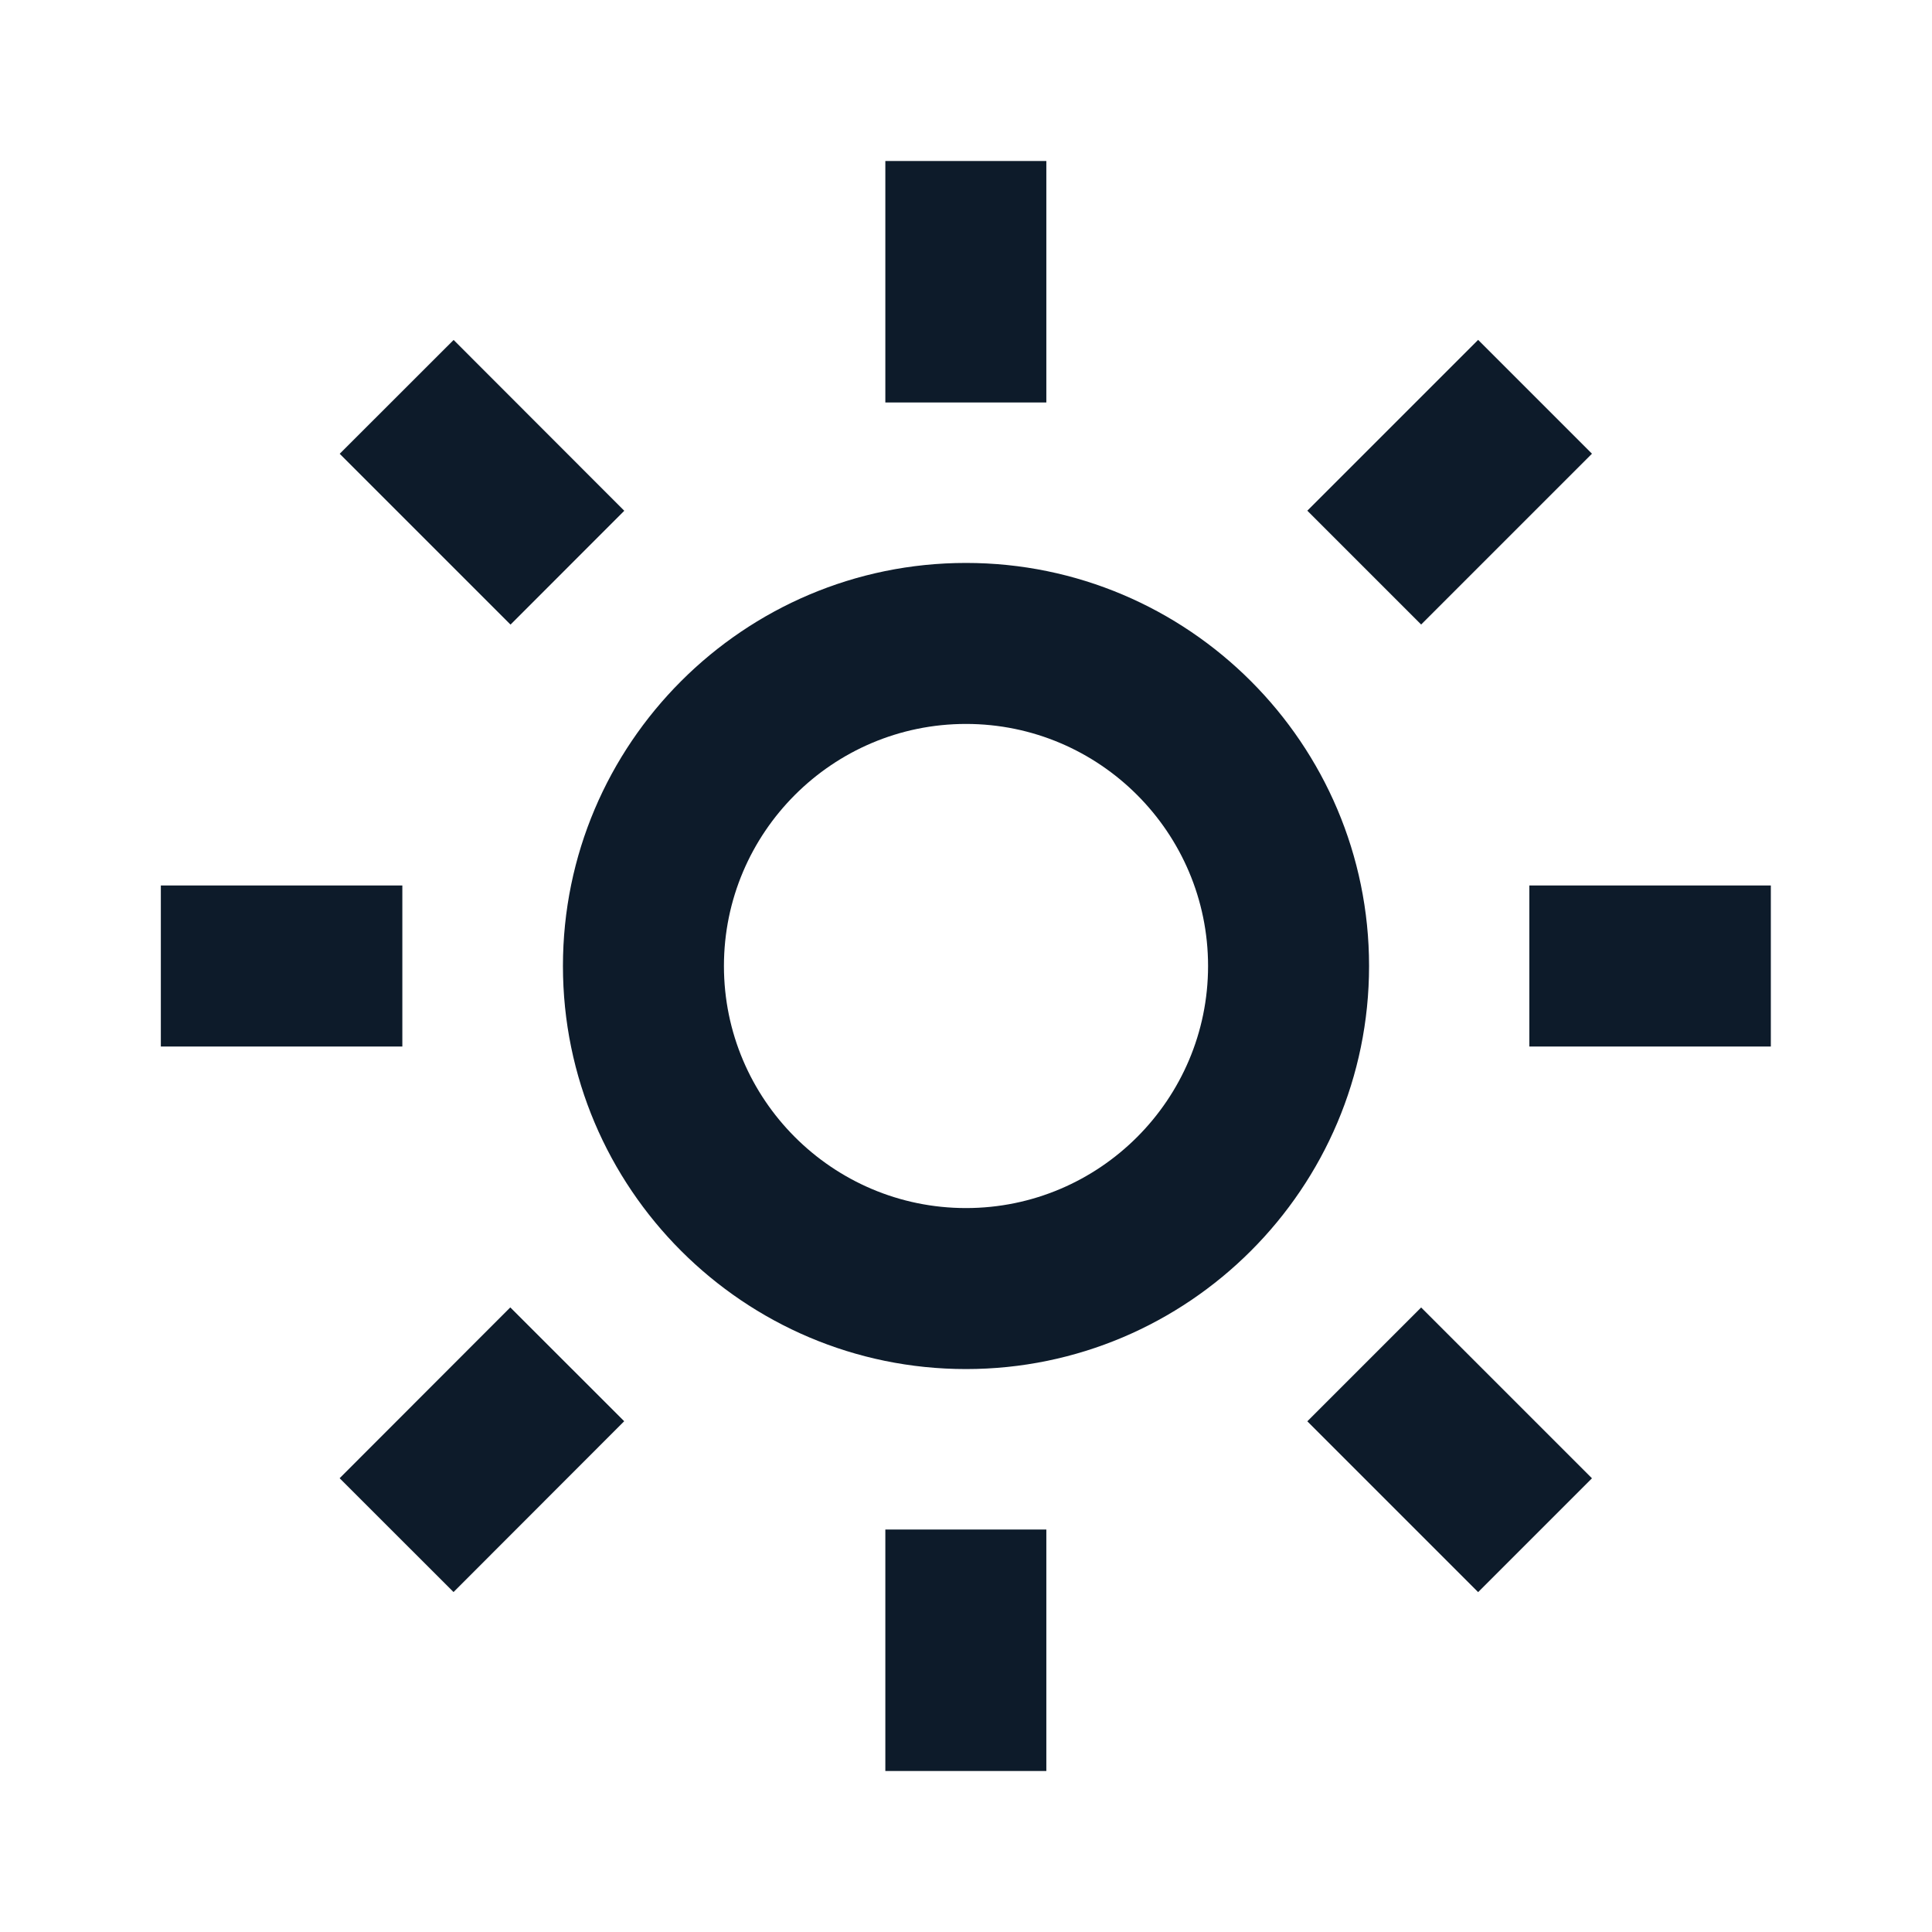
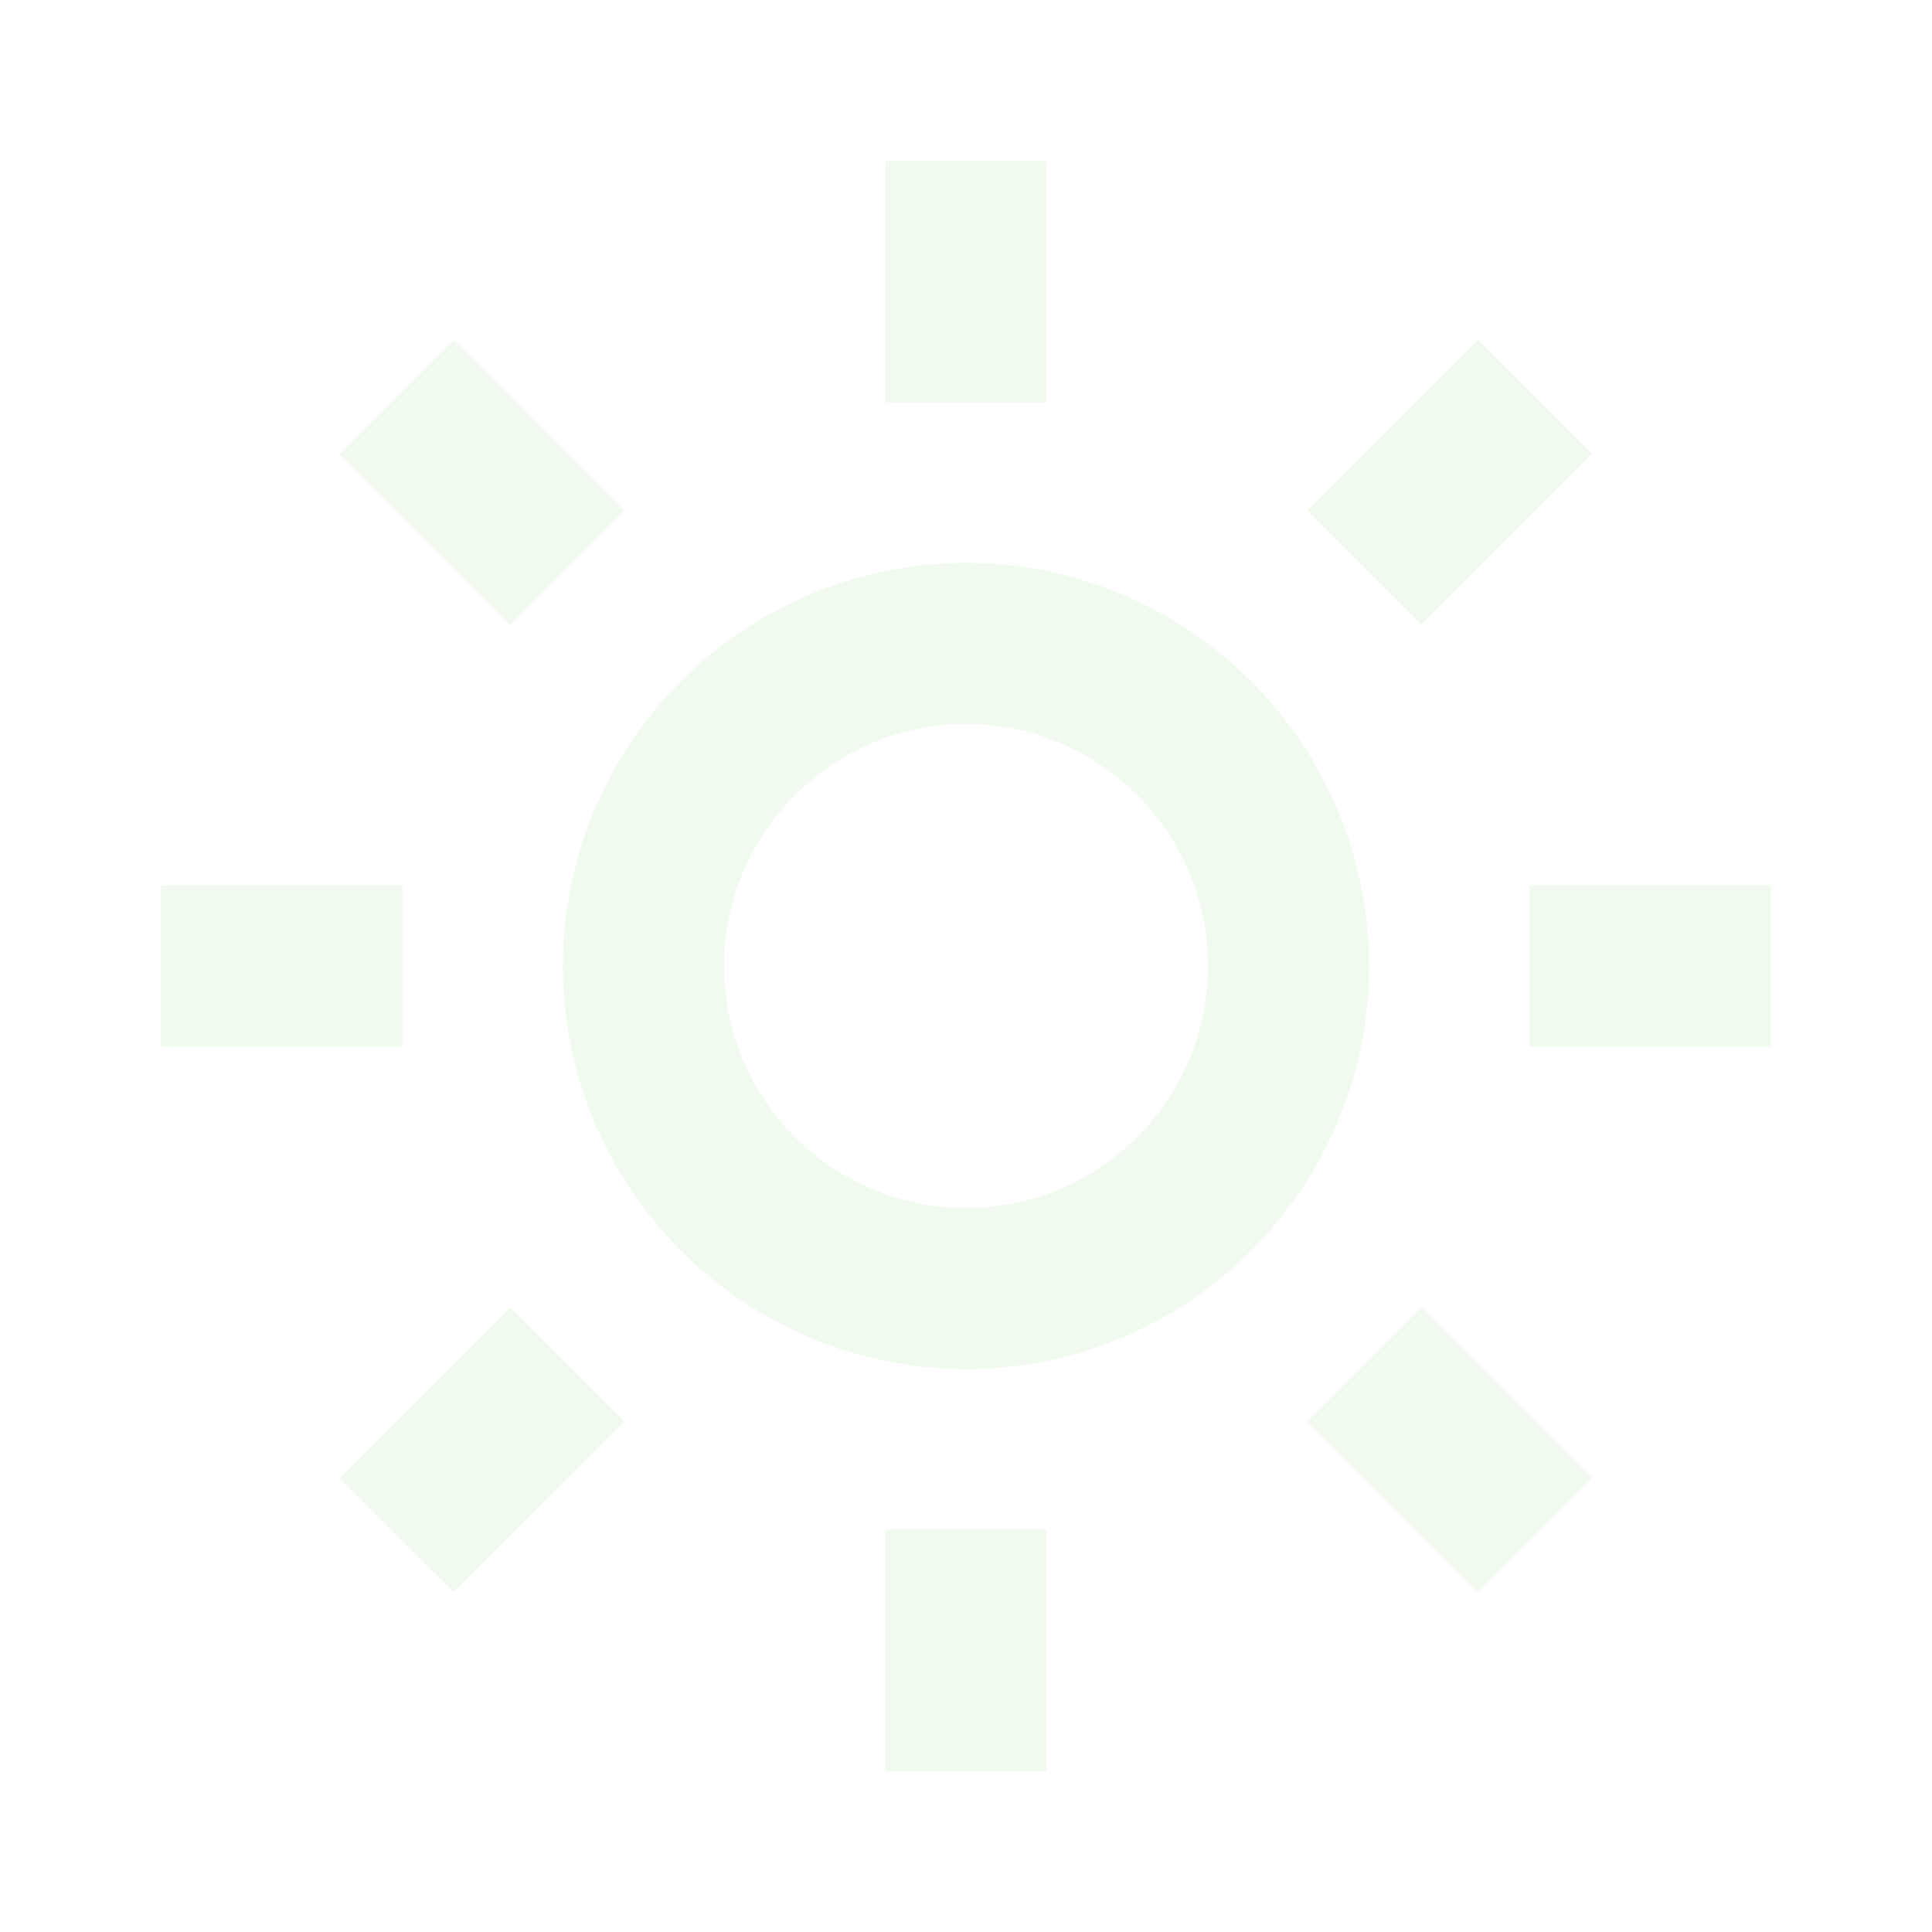
- <svg xmlns="http://www.w3.org/2000/svg" width="40" height="40" viewBox="0 0 24 24" style="fill: #0d1b2a;transform: ;msFilter:;">
+ <svg xmlns="http://www.w3.org/2000/svg" width="40" height="40" viewBox="0 0 24 24" style="fill: #f1faee;transform: ;msFilter:;">
  <path d="M6.993 12c0 2.761 2.246 5.007 5.007 5.007s5.007-2.246 5.007-5.007S14.761 6.993 12 6.993 6.993 9.239 6.993 12zM12 8.993c1.658 0 3.007 1.349 3.007 3.007S13.658 15.007 12 15.007 8.993 13.658 8.993 12 10.342 8.993 12 8.993zM10.998 19h2v3h-2zm0-17h2v3h-2zm-9 9h3v2h-3zm17 0h3v2h-3zM4.219 18.363l2.12-2.122 1.415 1.414-2.12 2.122zM16.24 6.344l2.122-2.122 1.414 1.414-2.122 2.122zM6.342 7.759 4.22 5.637l1.415-1.414 2.12 2.122zm13.434 10.605-1.414 1.414-2.122-2.122 1.414-1.414z" />
</svg>
